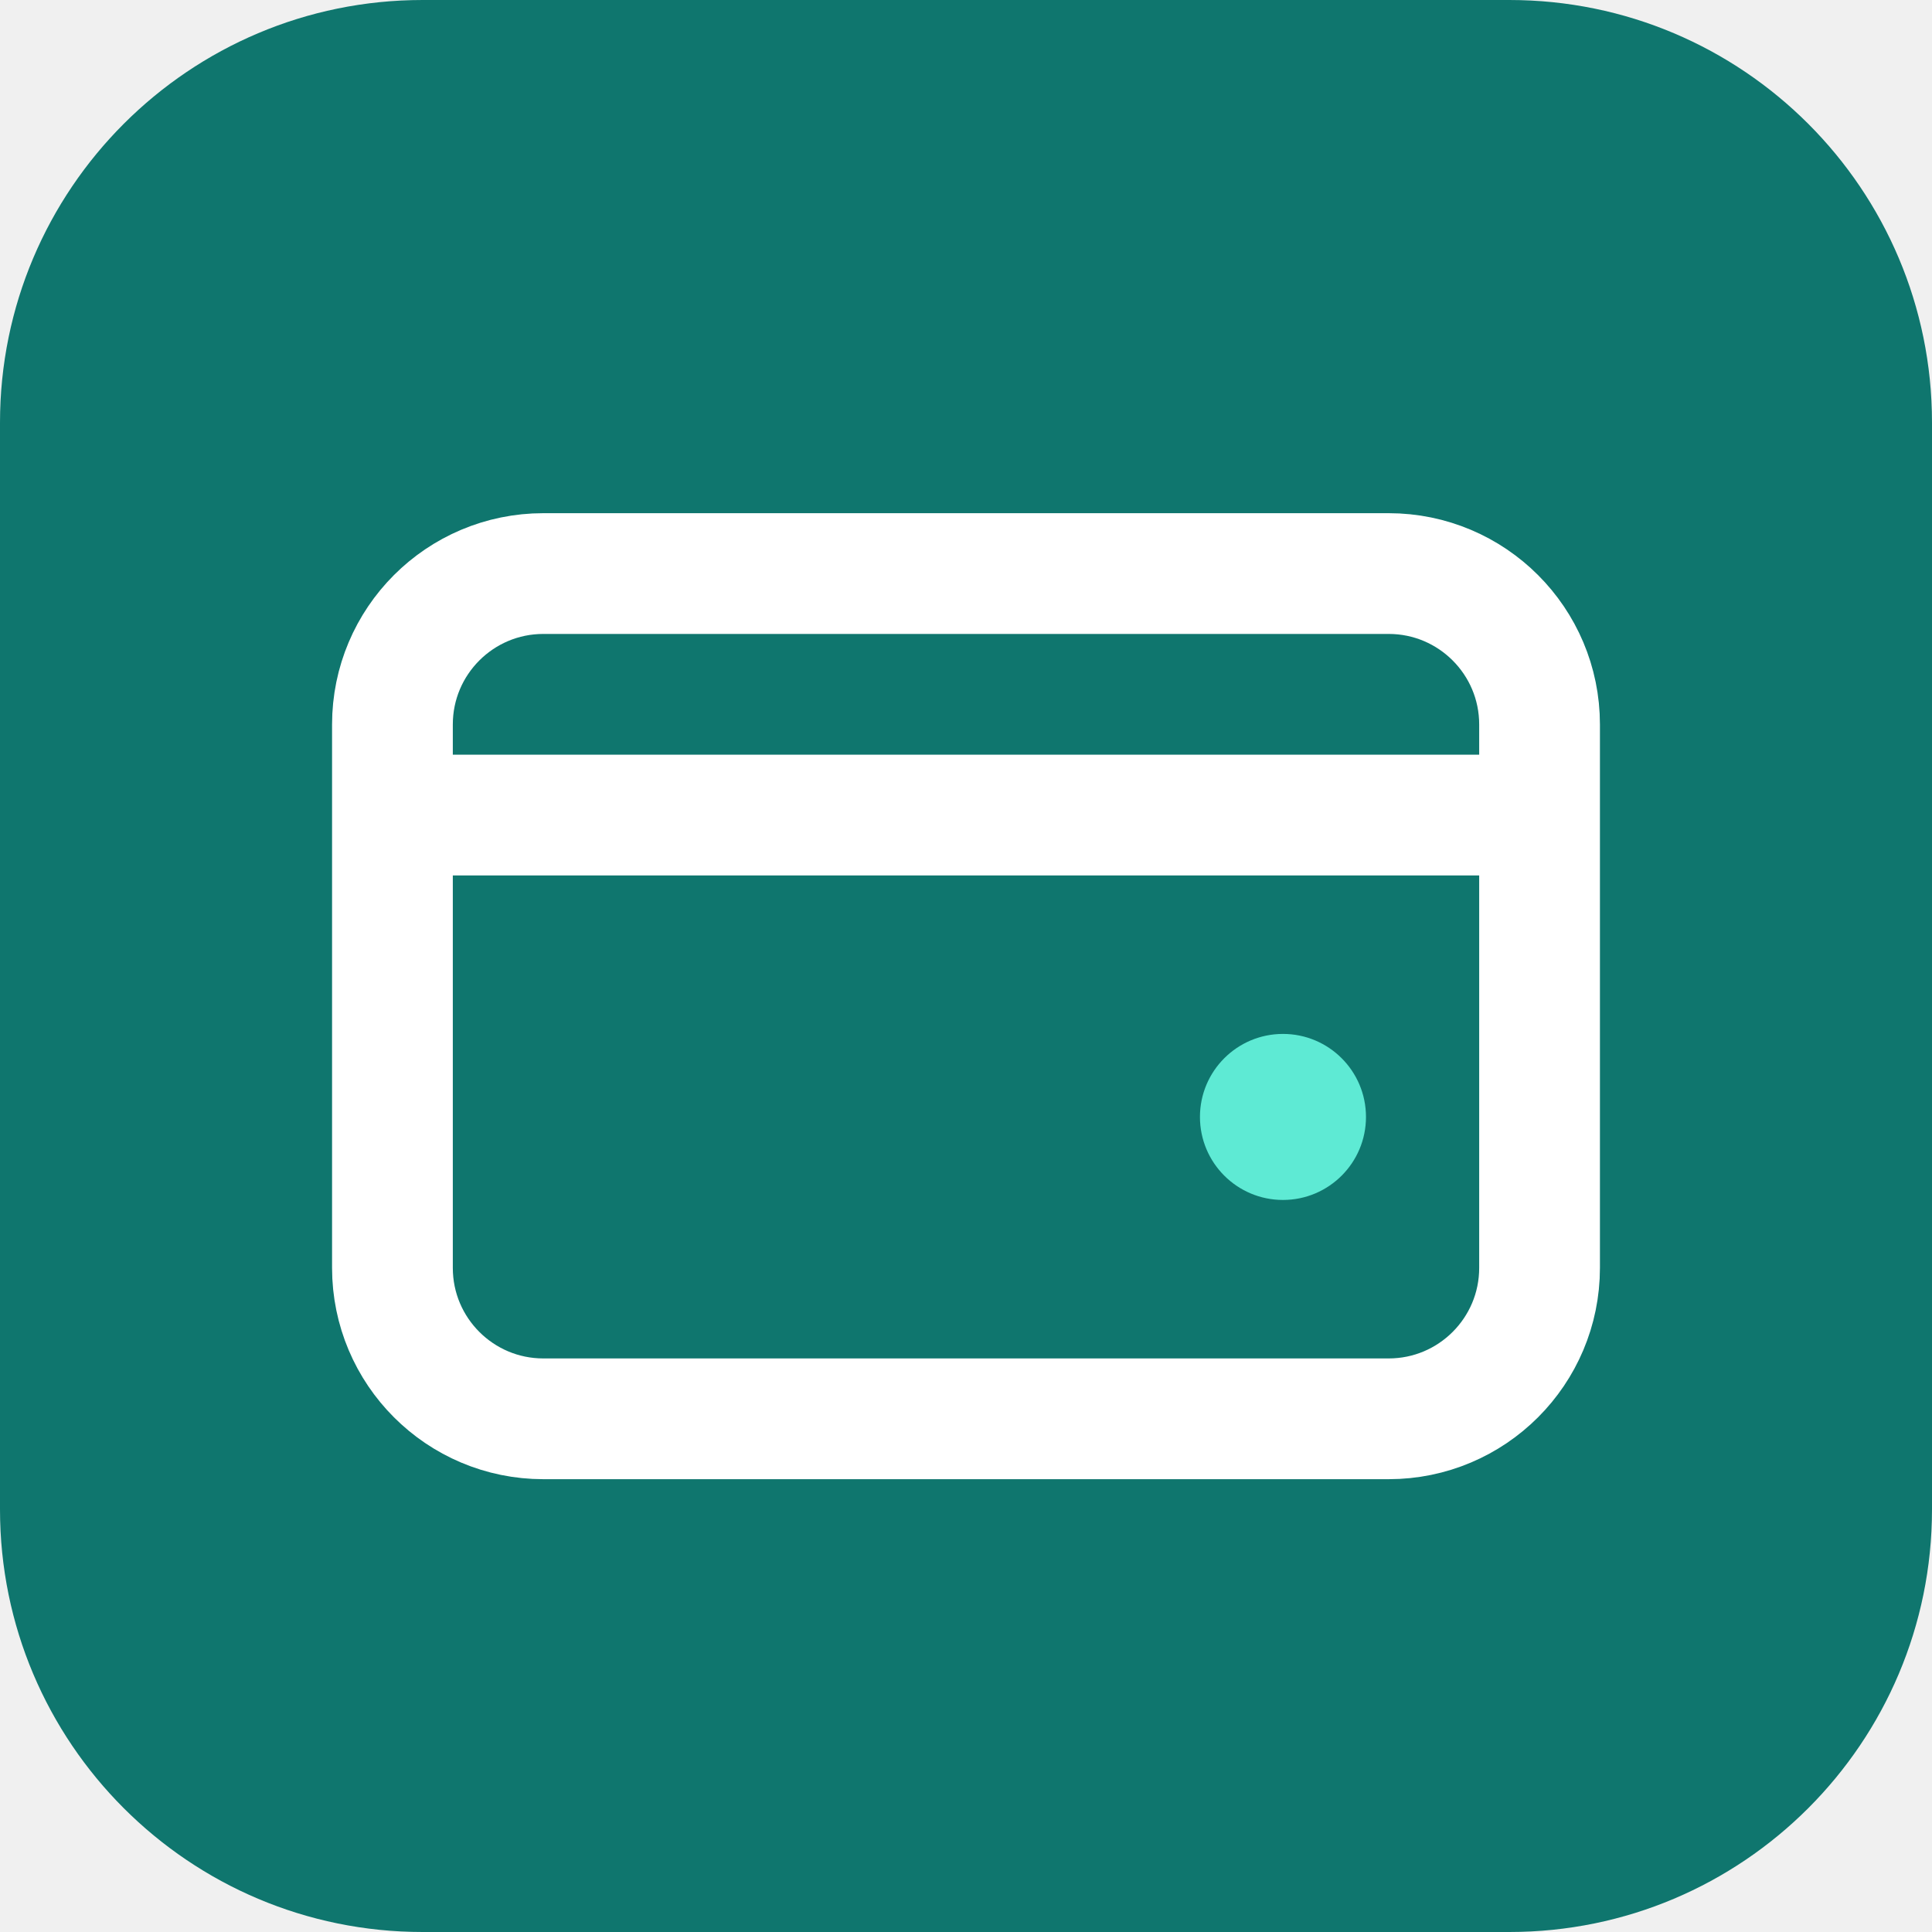
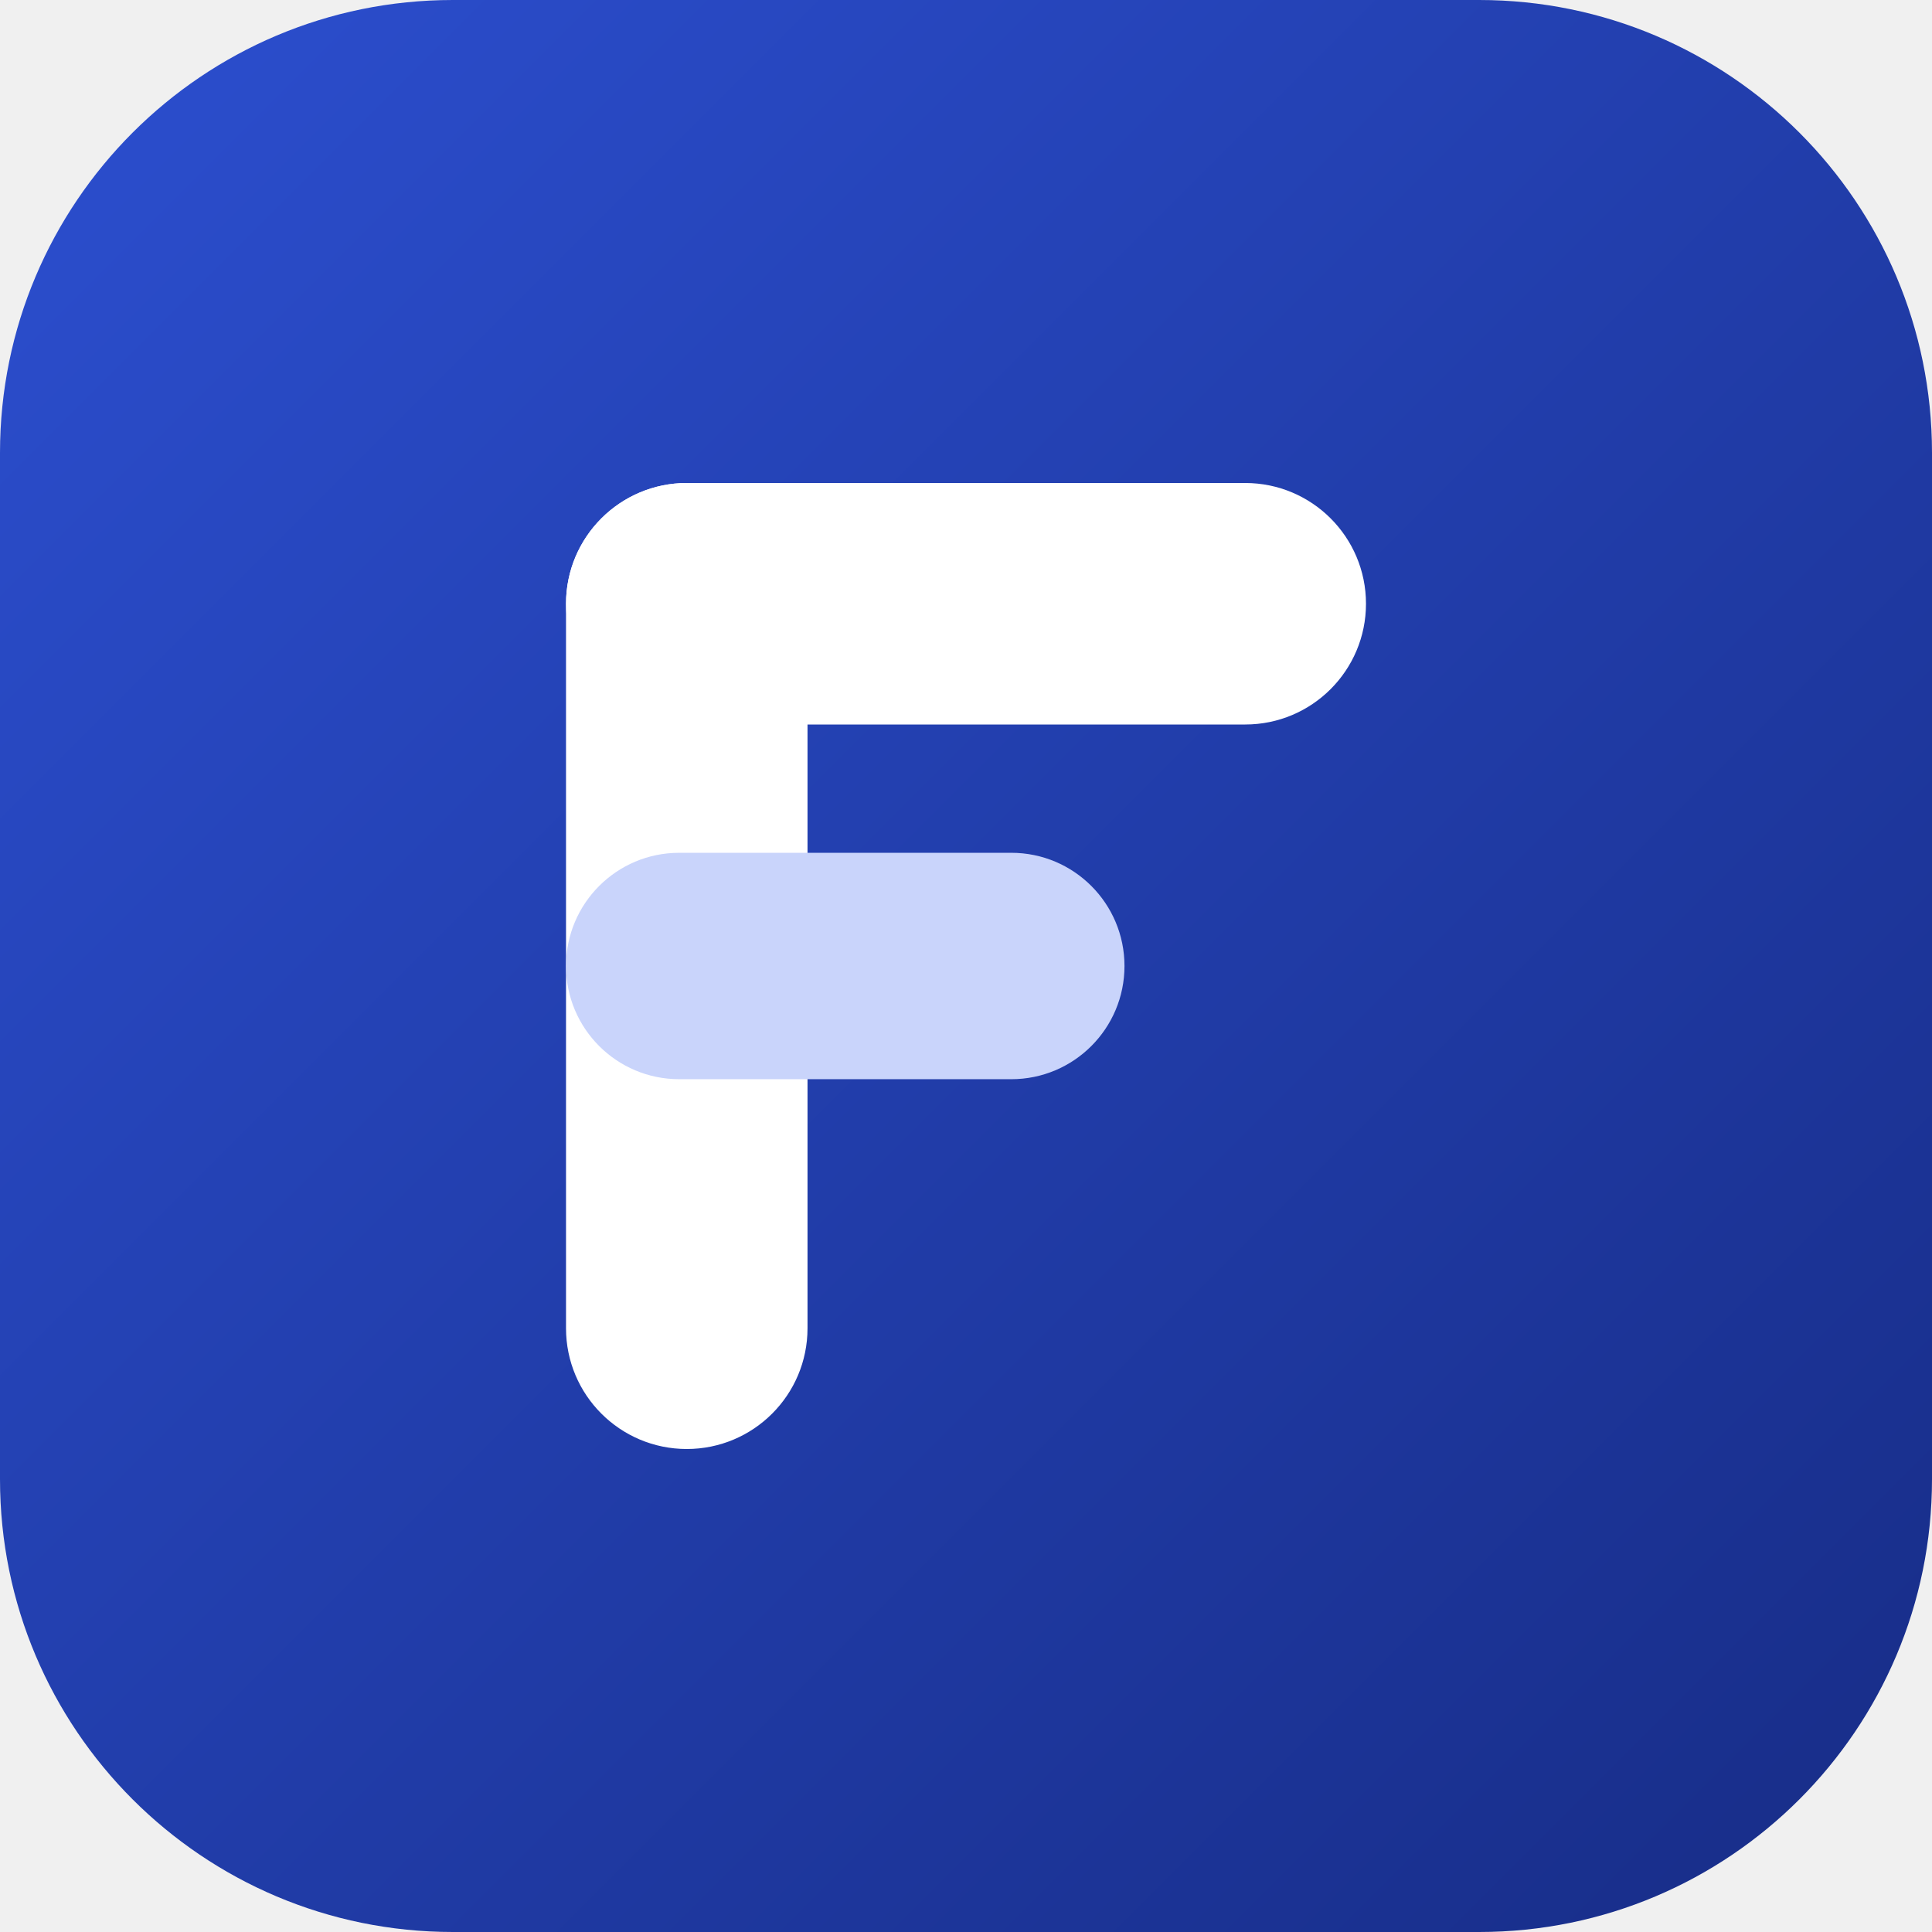
<svg xmlns="http://www.w3.org/2000/svg" viewBox="0 0 512 512">
-   <rect width="512" height="512" rx="112" fill="#0f766e" />
-   <rect x="104" y="152" width="304" height="224" rx="40" fill="none" stroke="#ffffff" stroke-width="32" />
-   <path d="M104 216h304" stroke="#ffffff" stroke-width="32" />
-   <circle cx="340" cy="296" r="22" fill="#5eead4" />
+   <defs>
+     <linearGradient id="g" x1="0" y1="0" x2="1" y2="1">
+       <stop offset="0" stop-color="#2c4fd0" />
+       <stop offset="1" stop-color="#172c86" />
+     </linearGradient>
+   </defs>
+   <rect width="512" height="512" rx="120" fill="url(#g)" />
+   <rect x="150" y="128" width="64" height="256" rx="32" fill="#ffffff" />
+   <rect x="150" y="128" width="212" height="64" rx="32" fill="#ffffff" />
+   <rect x="150" y="226" width="148" height="60" rx="30" fill="#c9d4fb" />
</svg>
